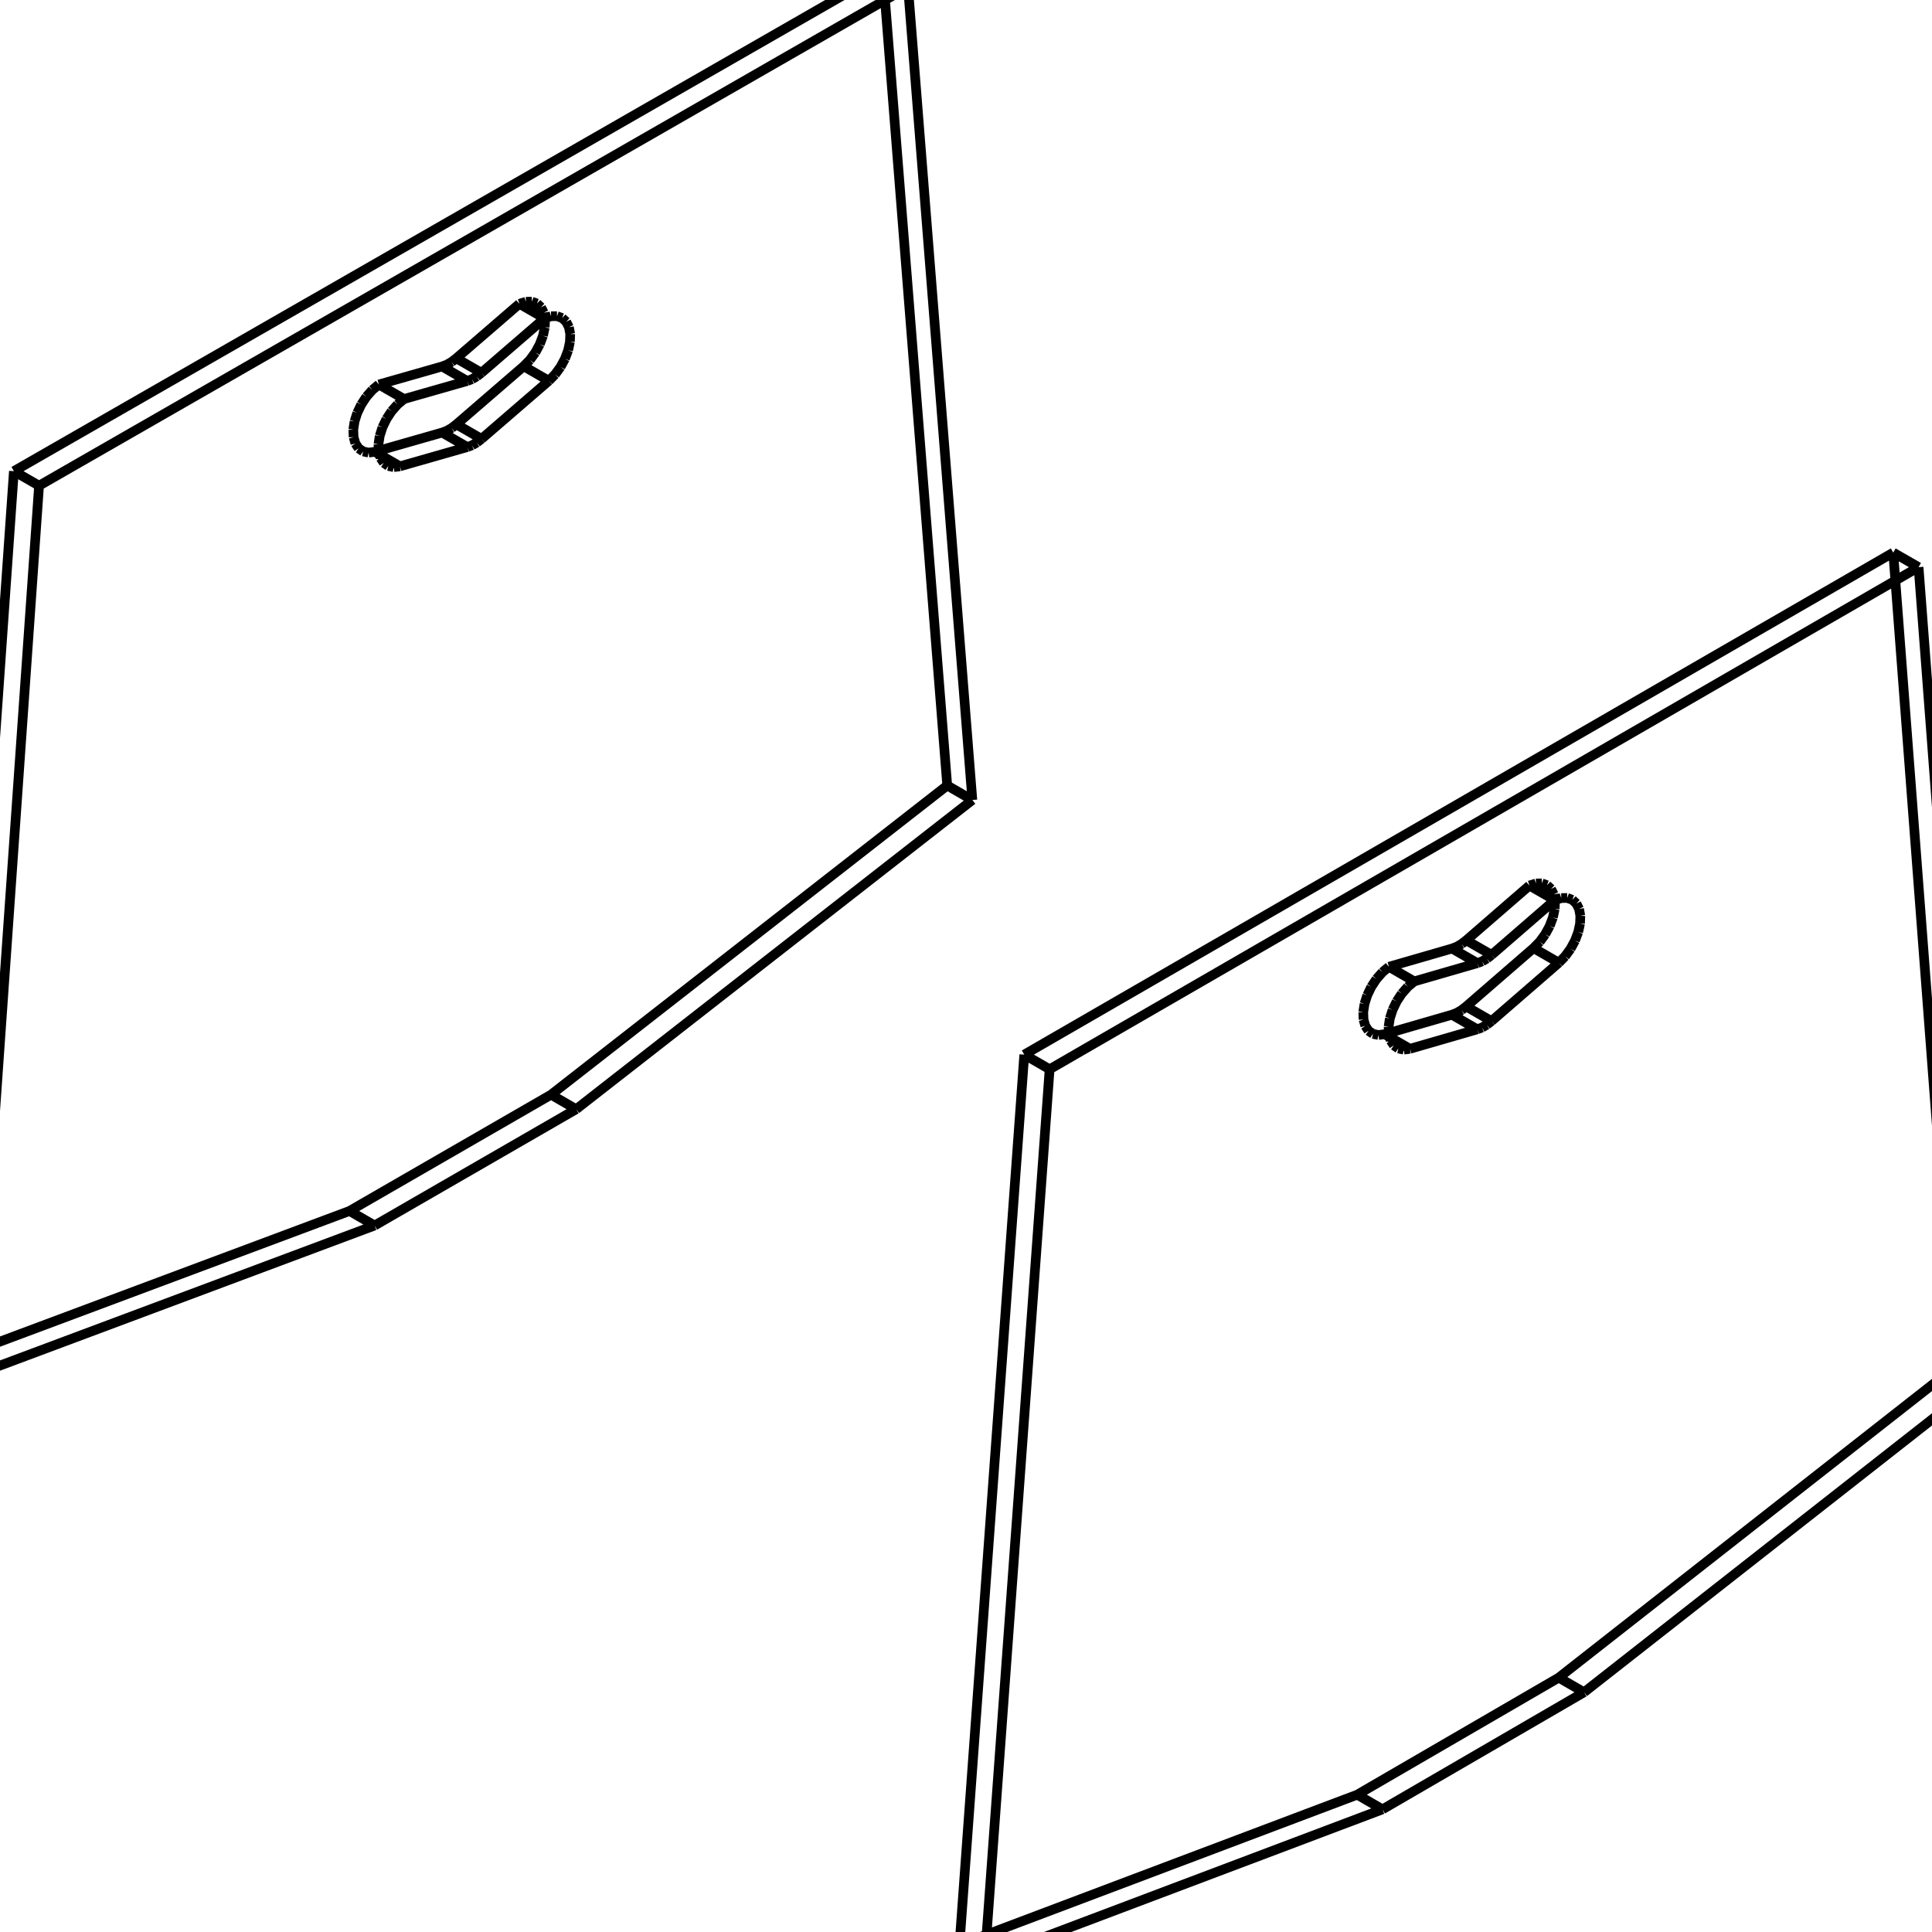
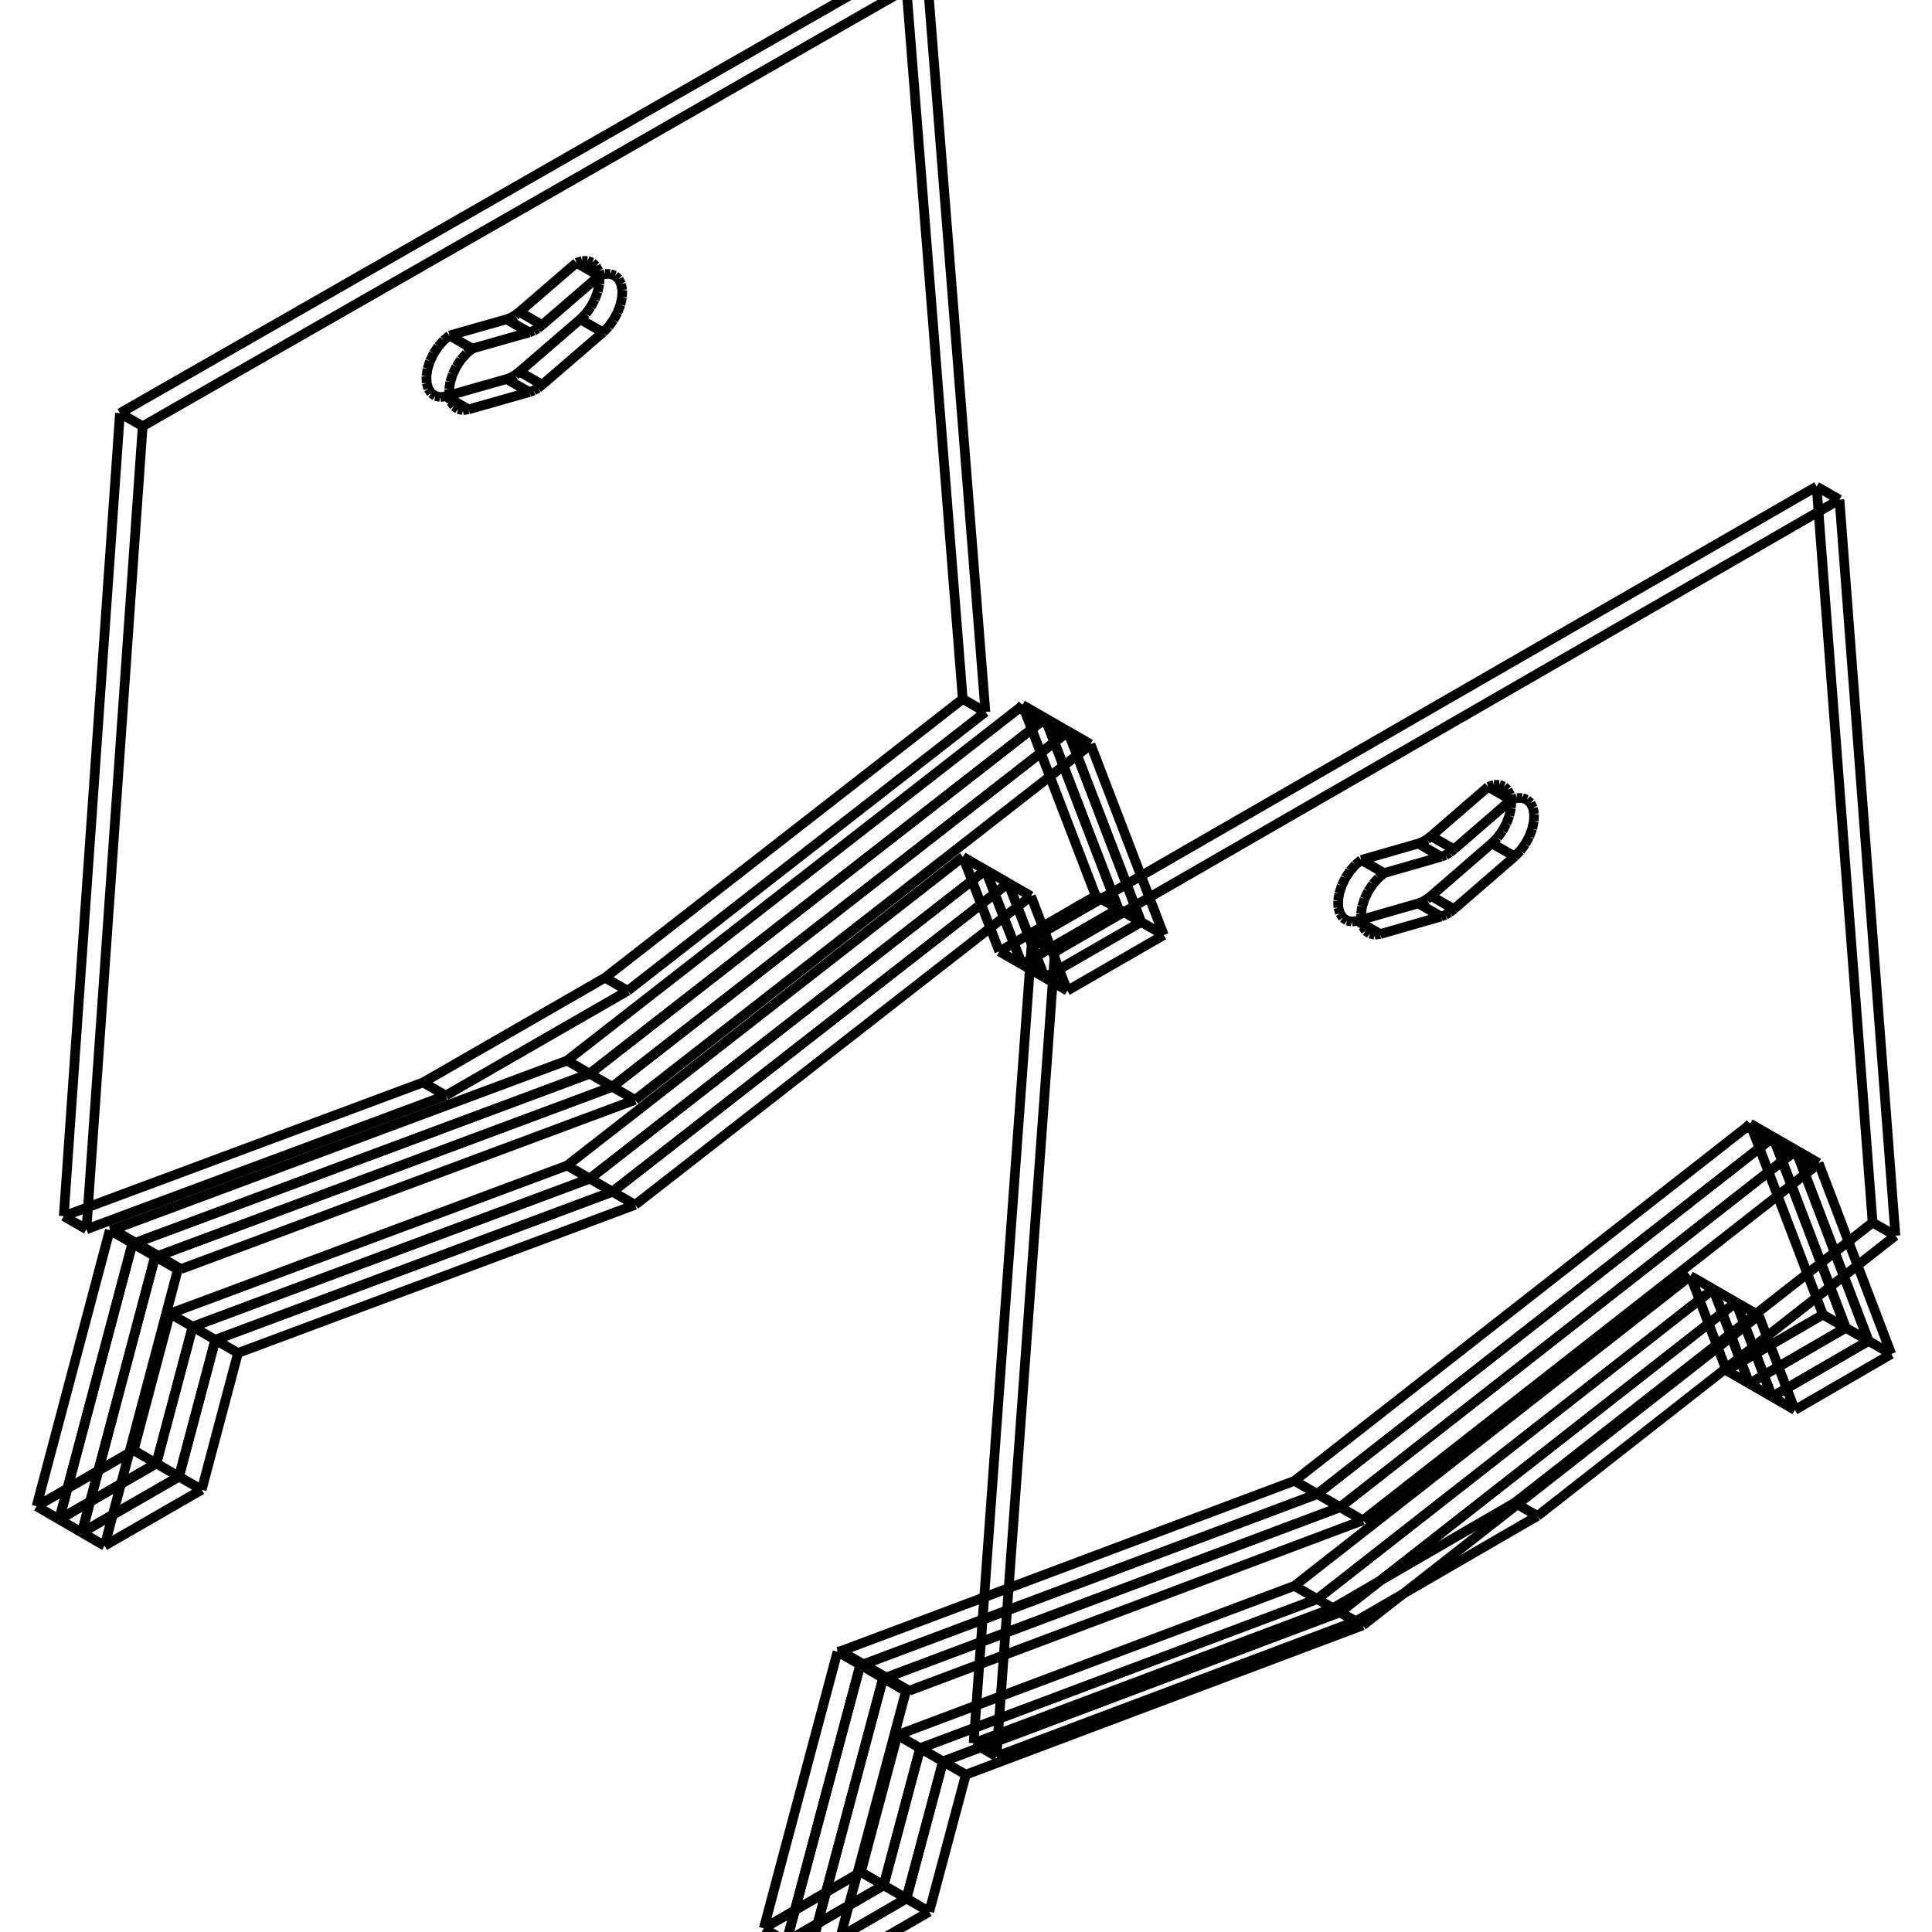
<svg xmlns="http://www.w3.org/2000/svg" viewBox="0 0 800 800">
-   <path d="M783.947,228.82 L424.131,436.699 M424.131,436.699 L434.626,442.76 M794.442,234.846 L434.626,442.76 M783.947,228.82 L794.442,234.846 M783.947,228.82 L809.593,565.963 M397.301,805.32 L424.131,436.699 M561.998,743.146 L397.301,805.32 M561.998,743.146 L645.451,694.674 M809.593,565.963 L645.451,694.674 M575.125,400.324 L572.441,402.564 M572.441,402.564 L569.965,405.379 M569.965,405.379 L567.831,408.617 M567.831,408.617 L566.153,412.105 M566.153,412.105 L565.022,415.655 M565.022,415.655 L564.497,419.076 M564.497,419.076 L564.608,422.185 M564.608,422.185 L565.348,424.814 M565.348,424.814 L566.677,426.822 M566.677,426.822 L568.525,428.101 M568.525,428.101 L570.791,428.583 M570.791,428.583 L573.354,428.241 M601.266,392.765 L575.125,400.324 M607.16,389.358 L605.204,390.871 M605.204,390.871 L603.221,392.017 M603.221,392.017 L601.266,392.765 M633.309,366.685 L607.16,389.358 M635.001,392.587 L637.564,389.964 M637.564,389.964 L639.833,386.861 M639.833,386.861 L641.685,383.444 M641.685,383.444 L643.021,379.896 M643.021,379.896 L643.769,376.409 M643.769,376.409 L643.889,373.169 M643.889,373.169 L643.374,370.35 M643.374,370.35 L642.252,368.105 M642.252,368.105 L640.583,366.554 M640.583,366.554 L638.457,365.779 M638.457,365.779 L635.989,365.824 M635.989,365.824 L633.309,366.685 M607.119,416.765 L635.001,392.587 M601.227,420.174 L603.181,419.425 M603.181,419.425 L605.164,418.279 M605.164,418.279 L607.119,416.765 M573.354,428.241 L601.227,420.174 M434.626,442.76 L407.771,811.398 M397.301,805.32 L407.771,811.398 M655.919,700.73 L820.063,572.001 M820.063,572.001 L794.442,234.846 M407.771,811.398 L572.465,749.209 M572.465,749.209 L655.919,700.73 M583.844,434.29 L581.281,434.632 M581.281,434.632 L579.015,434.151 M579.015,434.151 L577.167,432.872 M577.167,432.872 L575.838,430.864 M575.838,430.864 L575.098,428.235 M575.098,428.235 L574.988,425.126 M574.988,425.126 L575.513,421.705 M575.513,421.705 L576.645,418.155 M576.645,418.155 L578.323,414.666 M578.323,414.666 L580.457,411.428 M580.457,411.428 L582.933,408.612 M582.933,408.612 L585.616,406.372 M585.616,406.372 L611.757,398.811 M617.651,395.403 L615.695,396.916 M615.695,396.916 L613.712,398.063 M613.712,398.063 L611.757,398.811 M617.651,395.403 L643.801,372.728 M643.801,372.728 L646.48,371.866 M646.48,371.866 L648.949,371.822 M648.949,371.822 L651.075,372.596 M651.075,372.596 L652.743,374.147 M652.743,374.147 L653.865,376.392 M653.865,376.392 L654.38,379.211 M654.38,379.211 L654.26,382.451 M654.26,382.451 L653.512,385.938 M653.512,385.938 L652.175,389.486 M652.175,389.486 L650.323,392.904 M650.323,392.904 L648.054,396.007 M648.054,396.007 L645.491,398.63 M645.491,398.63 L617.609,422.812 M617.609,422.812 L615.653,424.325 M615.653,424.325 L613.671,425.472 M613.671,425.472 L611.716,426.221 M611.716,426.221 L583.844,434.29 M820.063,572.001 L809.593,565.963 M645.451,694.674 L655.919,700.73 M561.998,743.146 L572.465,749.209 M575.125,400.324 L585.616,406.372 M573.354,428.241 L583.844,434.29 M601.227,420.174 L611.716,426.221 M607.119,416.765 L617.609,422.812 M635.001,392.587 L645.491,398.63 M633.309,366.685 L643.801,372.728 M607.16,389.358 L617.651,395.403 M601.266,392.765 L611.757,398.811" stroke="black" stroke-width="4" fill="red" />
-   <path d="M365.564,-11.398 L5.749,195.097 M5.749,195.097 L16.174,201.118 M375.99,-5.412 L16.174,201.118 M365.564,-11.398 L375.99,-5.412 M365.564,-11.398 L392.229,325.259 M-20.063,563.028 L5.749,195.097 M144.729,501.433 L-20.063,563.028 M144.729,501.433 L228.182,453.283 M392.229,325.259 L228.182,453.283 M156.888,159.218 L154.207,161.447 M154.207,161.447 L151.735,164.25 M151.735,164.25 L149.607,167.477 M149.607,167.477 L147.936,170.954 M147.936,170.954 L146.813,174.495 M146.813,174.495 L146.297,177.909 M146.297,177.909 L146.417,181.013 M146.417,181.013 L147.166,183.639 M147.166,183.639 L148.503,185.648 M148.503,185.648 L150.357,186.93 M150.357,186.93 L152.629,187.417 M152.629,187.417 L155.195,187.083 M183.051,151.747 L156.888,159.218 M188.945,148.362 L186.99,149.867 M186.99,149.867 L185.007,151.006 M185.007,151.006 L183.051,151.747 M215.073,125.803 L188.945,148.362 M216.842,151.666 L219.402,149.056 M219.402,149.056 L221.666,145.964 M221.666,145.964 L223.511,142.558 M223.511,142.558 L224.839,139.02 M224.839,139.02 L225.578,135.54 M225.578,135.54 L225.689,132.306 M225.689,132.306 L225.165,129.491 M225.165,129.491 L224.035,127.247 M224.035,127.247 L222.359,125.693 M222.359,125.693 L220.227,124.914 M220.227,124.914 L217.754,124.951 M217.754,124.951 L215.073,125.803 M188.984,175.724 L216.842,151.666 M183.091,179.11 L185.047,178.369 M185.047,178.369 L187.03,177.229 M187.03,177.229 L188.984,175.724 M155.195,187.083 L183.091,179.11 M16.174,201.118 L-9.663,569.065 M-20.063,563.028 L-9.663,569.065 M238.58,459.298 L402.629,331.257 M402.629,331.257 L375.99,-5.412 M-9.663,569.065 L155.127,507.456 M155.127,507.456 L238.58,459.298 M165.615,193.093 L163.049,193.427 M163.049,193.427 L160.778,192.94 M160.778,192.94 L158.924,191.657 M158.924,191.657 L157.586,189.649 M157.586,189.649 L156.838,187.022 M156.838,187.022 L156.718,183.918 M156.718,183.918 L157.234,180.504 M157.234,180.504 L158.357,176.963 M158.357,176.963 L160.028,173.485 M160.028,173.485 L162.157,170.258 M162.157,170.258 L164.628,167.455 M164.628,167.455 L167.31,165.226 M167.31,165.226 L193.473,157.753 M199.366,154.368 L197.412,155.873 M197.412,155.873 L195.429,157.012 M195.429,157.012 L193.473,157.753 M199.366,154.368 L225.495,131.805 M225.495,131.805 L228.176,130.953 M228.176,130.953 L230.649,130.916 M230.649,130.916 L232.78,131.695 M232.78,131.695 L234.456,133.248 M234.456,133.248 L235.586,135.493 M235.586,135.493 L236.11,138.308 M236.11,138.308 L235.999,141.543 M235.999,141.543 L235.26,145.022 M235.26,145.022 L233.932,148.56 M233.932,148.56 L232.086,151.967 M232.086,151.967 L229.822,155.059 M229.822,155.059 L227.262,157.67 M227.262,157.67 L199.403,181.731 M199.403,181.731 L197.449,183.236 M197.449,183.236 L195.466,184.376 M195.466,184.376 L193.511,185.117 M193.511,185.117 L165.615,193.093 M402.629,331.257 L392.229,325.259 M228.182,453.283 L238.58,459.298 M144.729,501.433 L155.127,507.456 M156.888,159.218 L167.31,165.226 M155.195,187.083 L165.615,193.093 M183.091,179.11 L193.511,185.117 M188.984,175.724 L199.403,181.731 M216.842,151.666 L227.262,157.67 M215.073,125.803 L225.495,131.805 M188.945,148.362 L199.366,154.368 M183.051,151.747 L193.473,157.753" stroke="black" stroke-width="4" fill="red" />
+   <path d="M752.219,201.455 L427.344,388.686 M427.344,388.686 L436.818,394.145 M761.694,206.882 L436.818,394.145 M752.219,201.455 L761.694,206.882 M752.219,201.455 L775.405,506.229 M403.15,721.817 L427.344,388.686 M551.857,665.922 L403.15,721.817 M551.857,665.922 L627.206,622.264 M775.405,506.229 L627.206,622.264 M563.68,356.086 L561.257,358.105 M561.257,358.105 L559.022,360.645 M559.022,360.645 L557.095,363.568 M557.095,363.568 L555.58,366.718 M555.58,366.718 L554.559,369.924 M554.559,369.924 L554.085,373.016 M554.085,373.016 L554.185,375.826 M554.185,375.826 L554.854,378.203 M554.854,378.203 L556.054,380.02 M556.054,380.02 L557.723,381.18 M557.723,381.18 L559.769,381.619 M559.769,381.619 L562.083,381.315 M587.283,349.302 L563.68,356.086 M592.605,346.232 L590.839,347.596 M590.839,347.596 L589.048,348.629 M589.048,348.629 L587.283,349.302 M616.214,325.788 L592.605,346.232 M617.744,349.202 L620.058,346.836 M620.058,346.836 L622.107,344.036 M622.107,344.036 L623.779,340.95 M623.779,340.95 L624.985,337.746 M624.985,337.746 L625.66,334.595 M625.66,334.595 L625.768,331.667 M625.768,331.667 L625.302,329.119 M625.302,329.119 L624.289,327.088 M624.289,327.088 L622.782,325.682 M622.782,325.682 L620.863,324.978 M620.863,324.978 L618.633,325.014 M618.633,325.014 L616.214,325.788 M592.571,371.005 L617.744,349.202 M587.25,374.075 L589.015,373.402 M589.015,373.402 L590.805,372.369 M590.805,372.369 L592.571,371.005 M562.083,381.315 L587.25,374.075 M436.818,394.145 L412.601,727.291 M403.15,721.817 L412.601,727.291 M636.655,627.718 L784.856,511.667 M784.856,511.667 L761.694,206.882 M412.601,727.291 L561.305,671.383 M561.305,671.383 L636.655,627.718 M571.552,386.764 L569.238,387.068 M569.238,387.068 L567.192,386.629 M567.192,386.629 L565.524,385.469 M565.524,385.469 L564.323,383.652 M564.323,383.652 L563.655,381.275 M563.655,381.275 L563.555,378.465 M563.555,378.465 L564.029,375.373 M564.029,375.373 L565.051,372.166 M565.051,372.166 L566.566,369.016 M566.566,369.016 L568.492,366.093 M568.492,366.093 L570.728,363.553 M570.728,363.553 L573.151,361.533 M573.151,361.533 L596.754,354.747 M602.075,351.677 L600.309,353.042 M600.309,353.042 L598.519,354.074 M598.519,354.074 L596.754,354.747 M602.075,351.677 L625.685,331.23 M625.685,331.23 L628.104,330.456 M628.104,330.456 L630.333,330.421 M630.333,330.421 L632.253,331.124 M632.253,331.124 L633.76,332.53 M633.76,332.53 L634.773,334.561 M634.773,334.561 L635.238,337.109 M635.238,337.109 L635.13,340.038 M635.13,340.038 L634.454,343.189 M634.454,343.189 L633.248,346.393 M633.248,346.393 L631.576,349.478 M631.576,349.478 L629.528,352.279 M629.528,352.279 L627.213,354.646 M627.213,354.646 L602.039,376.451 M602.039,376.451 L600.274,377.815 M600.274,377.815 L598.484,378.848 M598.484,378.848 L596.719,379.521 M596.719,379.521 L571.552,386.764 M784.856,511.667 L775.405,506.229 M627.206,622.264 L636.655,627.718 M551.857,665.922 L561.305,671.383 M563.68,356.086 L573.151,361.533 M562.083,381.315 L571.552,386.764 M587.25,374.075 L596.719,379.521 M592.571,371.005 L602.039,376.451 M617.744,349.202 L627.213,354.646 M616.214,325.788 L625.685,331.23 M592.605,346.232 L602.075,351.677 M587.283,349.302 L596.754,354.747" stroke="black" stroke-width="4" fill="red" />
+   <path d="M374.548,-14.903 L49.673,171.081 M49.673,171.081 L59.084,176.504 M383.96,-9.512 L59.084,176.504 M374.548,-14.903 L383.96,-9.512 M374.548,-14.903 L398.654,289.429 M26.399,503.585 L49.673,171.081 M175.192,448.213 L26.399,503.585 M175.192,448.213 L250.541,404.845 M398.654,289.429 L250.541,404.845 M186.141,138.927 L183.72,140.936 M183.72,140.936 L181.488,143.465 M181.488,143.465 L179.567,146.378 M179.567,146.378 L178.058,149.518 M178.058,149.518 L177.044,152.716 M177.044,152.716 L176.579,155.801 M176.579,155.801 L176.688,158.607 M176.688,158.607 L177.364,160.982 M177.364,160.982 L178.572,162.8 M178.572,162.8 L180.246,163.962 M180.246,163.962 L182.297,164.407 M182.297,164.407 L184.614,164.11 M209.764,132.222 L186.141,138.927 M215.085,129.174 L213.32,130.53 M213.32,130.53 L211.53,131.556 M211.53,131.556 L209.764,132.222 M238.675,108.831 L215.085,129.174 M240.275,132.211 L242.587,129.855 M242.587,129.855 L244.63,127.065 M244.63,127.065 L246.296,123.99 M246.296,123.99 L247.495,120.795 M247.495,120.795 L248.162,117.651 M248.162,117.651 L248.262,114.728 M248.262,114.728 L247.788,112.183 M247.788,112.183 L246.767,110.152 M246.767,110.152 L245.254,108.745 M245.254,108.745 L243.329,108.037 M243.329,108.037 L241.096,108.066 M241.096,108.066 L238.675,108.831 M215.123,153.905 L240.275,132.211 M209.802,156.954 L211.568,156.287 M211.568,156.287 L213.358,155.261 M213.358,155.261 L215.123,153.905 M184.614,164.11 L209.802,156.954 M59.084,176.504 L35.788,509.023 M26.399,503.585 L35.788,509.023 M259.927,410.262 L408.042,294.832 M408.042,294.832 L383.96,-9.512 M35.788,509.023 L184.578,453.638 M184.578,453.638 L259.927,410.262 M194.02,169.522 L191.703,169.82 M191.703,169.82 L189.653,169.375 M189.653,169.375 L187.978,168.213 M187.978,168.213 L186.771,166.395 M186.771,166.395 L186.094,164.02 M186.094,164.02 L185.986,161.214 M185.986,161.214 L186.452,158.129 M186.452,158.129 L187.466,154.93 M187.466,154.93 L188.974,151.79 M188.974,151.79 L190.896,148.877 M190.896,148.877 L193.127,146.348 M193.127,146.348 L195.549,144.338 M195.549,144.338 L219.171,137.632 M224.493,134.582 L222.728,135.939 M222.728,135.939 L220.937,136.965 M220.937,136.965 L219.171,137.632 M224.493,134.582 L248.083,114.237 M248.083,114.237 L250.504,113.472 M250.504,113.472 L252.737,113.442 M252.737,113.442 L254.662,114.15 M254.662,114.15 L256.175,115.558 M256.175,115.558 L257.195,117.589 M257.195,117.589 L257.668,120.134 M257.668,120.134 L257.569,123.057 M257.569,123.057 L256.901,126.201 M256.901,126.201 L255.703,129.396 M255.703,129.396 L254.037,132.472 M254.037,132.472 L251.993,135.262 M251.993,135.262 L249.681,137.618 M249.681,137.618 L224.528,159.315 M224.528,159.315 L222.764,160.671 M222.764,160.671 L220.974,161.698 M220.974,161.698 L219.208,162.364 M219.208,162.364 L194.02,169.522 M408.042,294.832 L398.654,289.429 M250.541,404.845 L259.927,410.262 M175.192,448.213 L184.578,453.638 M186.141,138.927 L195.549,144.338 M184.614,164.11 L194.02,169.522 M209.802,156.954 L219.208,162.364 M215.123,153.905 L224.528,159.315 M240.275,132.211 L249.681,137.618 M238.675,108.831 L248.083,114.237 M215.085,129.174 L224.493,134.582 M209.764,132.222 L219.171,137.632" stroke="black" stroke-width="4" fill="red" />
+   <path d="M390.485,729.379 L375.346,786.117 M365.909,780.644 L375.346,786.117 M381.044,723.909 L365.909,780.644 M390.485,729.379 L381.044,723.909 M390.485,729.379 L554.864,667.588 M554.864,667.588 L718.839,539.215 M733.782,578.379 L718.839,539.215 M733.782,578.379 L773.716,555.235 M743.588,476.146 L773.716,555.235 M742.28,477.453 L743.588,476.146 M554.912,624.082 L742.28,477.453 M367.002,694.632 L554.912,624.082 M365.687,694.842 L367.002,694.632 M335.13,809.425 L365.687,694.842 M335.13,809.425 L375.346,786.117 M365.909,780.644 L325.692,803.948 M335.13,809.425 L325.692,803.948 M545.426,662.133 L381.044,723.909 M709.398,533.777 L545.426,662.133 M724.345,572.941 L709.398,533.777 M764.279,549.8 L724.345,572.941 M734.144,470.712 L764.279,549.8 M732.836,472.019 L734.144,470.712 M732.836,472.019 L545.47,618.628 M545.47,618.628 L357.558,689.162 M356.242,689.372 L357.558,689.162 M325.692,803.948 L356.242,689.372 M554.864,667.588 L545.426,662.133 M709.398,533.777 L718.839,539.215 M733.782,578.379 L724.345,572.941 M764.279,549.8 L773.716,555.235 M743.588,476.146 L734.144,470.712 M732.836,472.019 L742.28,477.453 M554.912,624.082 L545.47,618.628 M367.002,694.632 L357.558,689.162 M365.687,694.842 L356.242,689.372" stroke="black" stroke-width="4" fill="red" />
+   <path d="M399.928,734.849 L384.785,791.591 M375.346,786.117 L384.785,791.591 M390.485,729.379 L375.346,786.117 M399.928,734.849 L390.485,729.379 M399.928,734.849 L564.304,673.044 M564.304,673.044 L728.281,544.654 M743.221,583.819 L728.281,544.654 M743.221,583.819 L783.155,560.671 M753.034,481.581 L783.155,560.671 M751.726,482.888 L753.034,481.581 M564.355,629.536 L751.726,482.888 M376.448,700.103 L564.355,629.536 M375.133,700.313 L376.448,700.103 M344.569,814.903 L375.133,700.313 M344.569,814.903 L384.785,791.591 M375.346,786.117 L335.13,809.425 M344.569,814.903 L335.13,809.425 M554.864,667.588 L390.485,729.379 M718.839,539.215 L554.864,667.588 M733.782,578.379 L718.839,539.215 M773.716,555.235 L733.782,578.379 M743.588,476.146 L773.716,555.235 M742.28,477.453 L743.588,476.146 M742.28,477.453 L554.912,624.082 M554.912,624.082 L367.002,694.632 M365.687,694.842 L367.002,694.632 M335.13,809.425 L365.687,694.842 M564.304,673.044 L554.864,667.588 M718.839,539.215 L728.281,544.654 M743.221,583.819 L733.782,578.379 M773.716,555.235 L783.155,560.671 M753.034,481.581 L743.588,476.146 M742.28,477.453 L751.726,482.888 M564.355,629.536 L554.912,624.082 M376.448,700.103 L367.002,694.632 M375.133,700.313 L365.687,694.842" stroke="black" stroke-width="4" fill="red" />
+   <path d="M381.044,723.909 L365.909,780.644 M356.473,775.172 L365.909,780.644 M371.605,718.44 L356.473,775.172 M381.044,723.909 L371.605,718.44 M381.044,723.909 L545.426,662.133 M545.426,662.133 L709.398,533.777 M724.345,572.941 L709.398,533.777 M724.345,572.941 L764.279,549.8 M734.144,470.712 L764.279,549.8 M732.836,472.019 L734.144,470.712 M545.47,618.628 L732.836,472.019 M357.558,689.162 L545.47,618.628 M356.242,689.372 L357.558,689.162 M325.692,803.948 L356.242,689.372 M325.692,803.948 L365.909,780.644 M356.473,775.172 L316.257,798.472 M325.692,803.948 L316.257,798.472 M535.989,656.678 L371.605,718.44 M699.959,528.34 L535.989,656.678 M714.909,567.503 L699.959,528.34 M754.843,544.366 L714.909,567.503 M724.701,465.28 L754.843,544.366 M723.393,466.587 L724.701,465.28 M723.393,466.587 L536.03,613.176 M536.03,613.176 L348.116,683.693 M346.8,683.902 L348.116,683.693 M316.257,798.472 L346.8,683.902 M545.426,662.133 L535.989,656.678 M699.959,528.34 L709.398,533.777 M724.345,572.941 L714.909,567.503 M754.843,544.366 L764.279,549.8 M734.144,470.712 L724.701,465.28 M723.393,466.587 L732.836,472.019 M545.47,618.628 L536.03,613.176 M357.558,689.162 L348.116,683.693 M356.242,689.372 L346.8,683.902" stroke="black" stroke-width="4" fill="red" />
+   <path d="M89.161,554.798 L74.133,611.426 M64.745,605.982 L74.133,611.426 M79.77,549.357 L64.745,605.982 M89.161,554.798 L79.77,549.357 M89.161,554.798 L253.616,493.469 M253.616,493.469 L417.514,365.645 M432.568,404.792 L417.514,365.645 M432.568,404.792 L472.502,381.771 M442.151,302.717 L472.502,381.771 M440.844,304.019 L442.151,302.717 M253.563,450.021 L440.844,304.019 M65.567,520.043 L253.563,450.021 M64.25,520.249 L65.567,520.043 M33.916,634.61 L64.25,520.249 M33.916,634.61 L74.133,611.426 M64.745,605.982 L24.529,629.162 M33.916,634.61 L24.529,629.162 M244.228,488.043 L79.77,549.357 M408.124,360.236 L244.228,488.043 M423.181,399.382 L408.124,360.236 M463.115,376.365 L423.181,399.382 M432.757,297.312 L463.115,376.365 M431.45,298.614 L432.757,297.312 M431.45,298.614 L244.172,444.596 M244.172,444.596 L56.173,514.602 M54.856,514.808 L56.173,514.602 M24.529,629.162 L54.856,514.808 M253.616,493.469 L244.228,488.043 M408.124,360.236 L417.514,365.645 M432.568,404.792 L423.181,399.382 M463.115,376.365 L472.502,381.771 M442.151,302.717 L432.757,297.312 M431.45,298.614 L440.844,304.019 M253.563,450.021 L244.172,444.596 M65.567,520.043 L56.173,514.602 M64.25,520.249 L54.856,514.808" stroke="black" stroke-width="4" fill="red" />
+   <path d="M98.553,560.239 L83.521,616.871 M74.133,611.426 L83.521,616.871 M89.161,554.798 L74.133,611.426 M98.553,560.239 L89.161,554.798 M98.553,560.239 L263.006,498.896 M263.006,498.896 L426.906,371.055 M441.957,410.203 L426.906,371.055 M441.957,410.203 L481.891,387.177 M451.547,308.123 L481.891,387.177 M450.24,309.425 L451.547,308.123 M262.956,455.446 L450.24,309.425 M74.962,525.485 L262.956,455.446 M73.645,525.691 L74.962,525.485 M43.305,640.059 L73.645,525.691 M43.305,640.059 L83.521,616.871 M74.133,611.426 L33.916,634.61 M43.305,640.059 L33.916,634.61 M253.616,493.469 L89.161,554.798 M417.514,365.645 L253.616,493.469 M432.568,404.792 L417.514,365.645 M472.502,381.771 L432.568,404.792 M442.151,302.717 L472.502,381.771 M440.844,304.019 L442.151,302.717 M440.844,304.019 L253.563,450.021 M253.563,450.021 L65.567,520.043 M64.25,520.249 L65.567,520.043 M33.916,634.61 L64.25,520.249 M263.006,498.896 L253.616,493.469 M417.514,365.645 L426.906,371.055 M441.957,410.203 L432.568,404.792 M472.502,381.771 L481.891,387.177 M451.547,308.123 L442.151,302.717 M440.844,304.019 L450.24,309.425 M262.956,455.446 L253.563,450.021 M74.962,525.485 L65.567,520.043 M73.645,525.691 L64.25,520.249" stroke="black" stroke-width="4" fill="red" />
+   <path d="M79.77,549.357 L64.745,605.982 M55.36,600.538 L64.745,605.982 M70.381,543.917 L55.36,600.538 M79.77,549.357 L70.381,543.917 M79.77,549.357 L244.228,488.043 M244.228,488.043 L408.124,360.236 M423.181,399.382 L408.124,360.236 M423.181,399.382 L463.115,376.365 M432.757,297.312 L463.115,376.365 M431.45,298.614 L432.757,297.312 M244.172,444.596 L431.45,298.614 M56.173,514.602 L244.172,444.596 M54.856,514.808 L56.173,514.602 M24.529,629.162 L54.856,514.808 M24.529,629.162 L64.745,605.982 M55.36,600.538 L15.144,623.715 M24.529,629.162 L15.144,623.715 M234.842,482.617 L70.381,543.917 M398.735,354.827 L234.842,482.617 M413.796,393.973 L398.735,354.827 M453.73,370.96 L413.796,393.973 M423.364,291.908 L453.73,370.96 M422.058,293.21 L423.364,291.908 M422.058,293.21 L234.782,439.173 M234.782,439.173 L46.78,509.162 M45.463,509.368 L46.78,509.162 M15.144,623.715 L45.463,509.368 M244.228,488.043 L234.842,482.617 M398.735,354.827 L408.124,360.236 M423.181,399.382 L413.796,393.973 M453.73,370.96 L463.115,376.365 M432.757,297.312 L423.364,291.908 M422.058,293.21 L431.45,298.614 M244.172,444.596 L234.782,439.173 M56.173,514.602 L46.78,509.162 M54.856,514.808 L45.463,509.368" stroke="black" stroke-width="4" fill="red" />
</svg>
